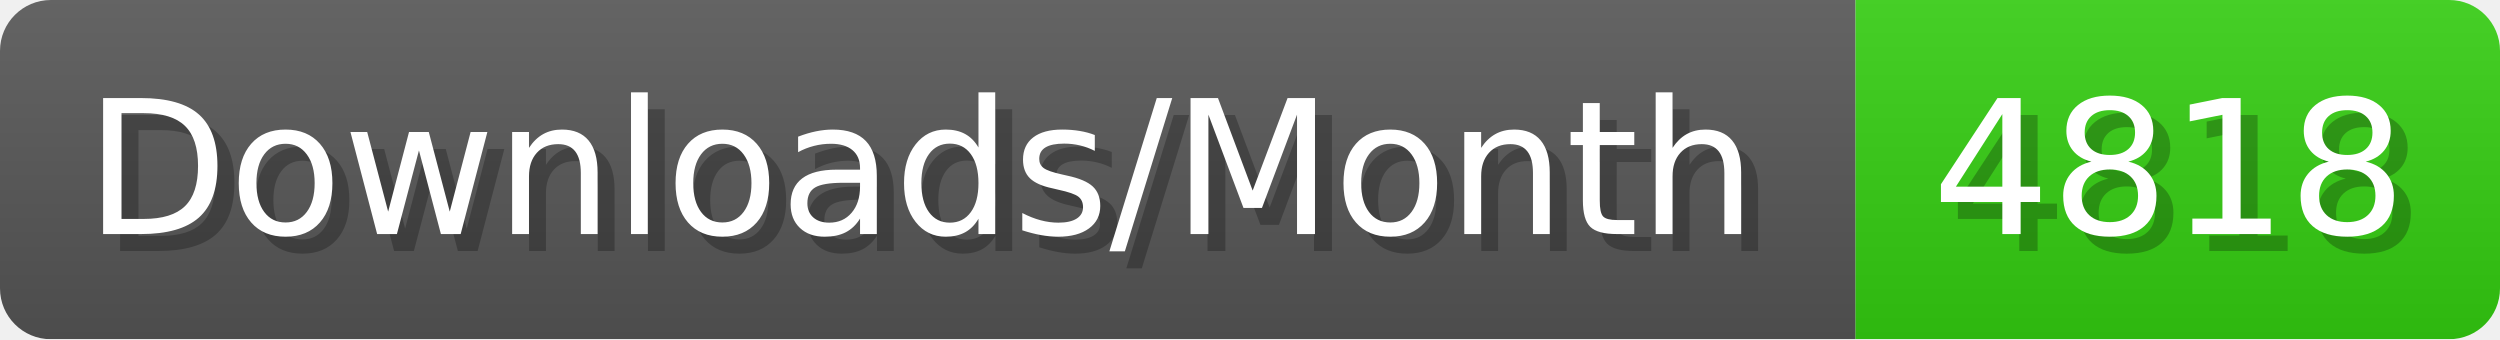
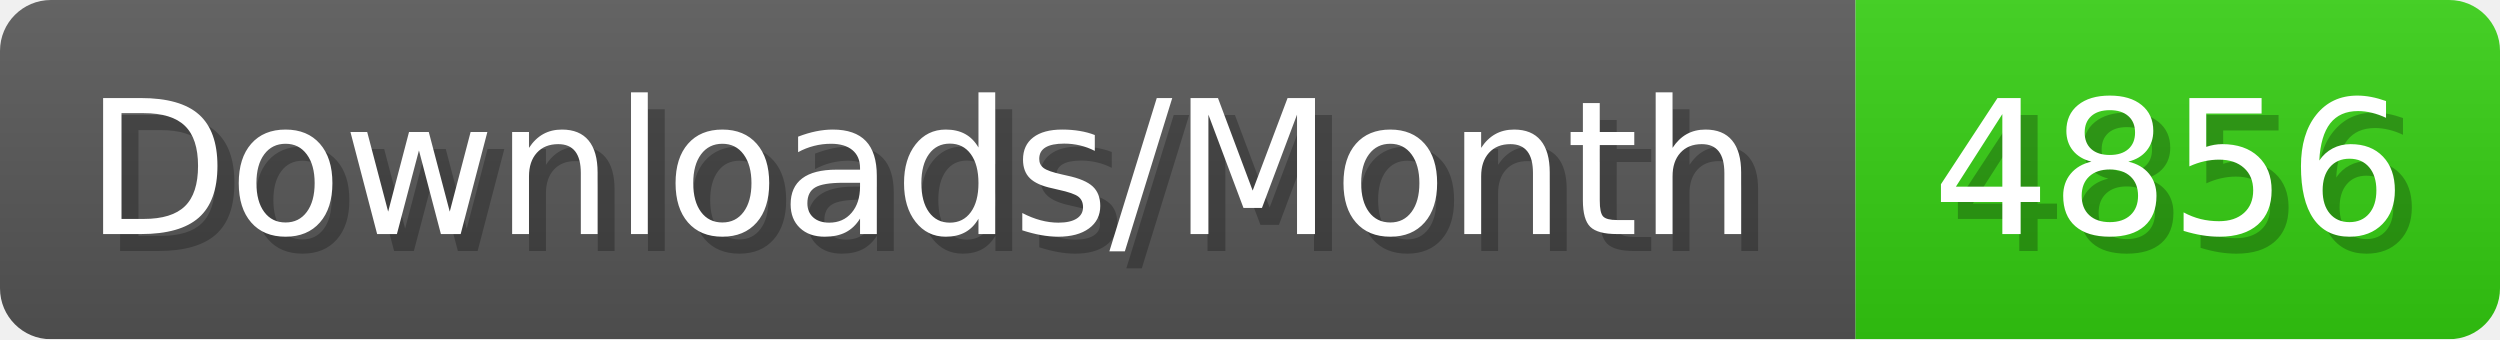
- <svg xmlns="http://www.w3.org/2000/svg" width="147.4" height="20" viewBox="0 0 1474 200" role="img" aria-label="Downloads/Month: 4818">
+ <svg xmlns="http://www.w3.org/2000/svg" width="147.4" height="20" viewBox="0 0 1474 200" role="img" aria-label="Downloads/Month: 4856">
  <linearGradient id="YlXUI" x2="0" y2="100%">
    <stop offset="0" stop-opacity=".1" stop-color="#EEE" />
    <stop offset="1" stop-opacity=".1" />
  </linearGradient>
  <mask id="JHhop">
    <rect width="1474" height="200" rx="30" fill="#FFF" />
  </mask>
  <g mask="url(#JHhop)">
    <rect width="1094" height="200" fill="#555" />
    <rect width="380" height="200" fill="#3C1" x="1094" />
    <rect width="1474" height="200" fill="url(#YlXUI)" />
  </g>
  <g aria-hidden="true" fill="#fff" text-anchor="start" font-family="Verdana,DejaVu Sans,sans-serif" font-size="110">
    <text x="60" y="148" textLength="994" fill="#000" opacity="0.25">Downloads/Month</text>
    <text x="50" y="138" textLength="994">Downloads/Month</text>
-     <text x="1149" y="148" textLength="280" fill="#000" opacity="0.25">4818</text>
-     <text x="1139" y="138" textLength="280">4818</text>
+     <text x="1149" y="148" textLength="280" fill="#000" opacity="0.25">4856</text>
+     <text x="1139" y="138" textLength="280">4856</text>
  </g>
</svg>
